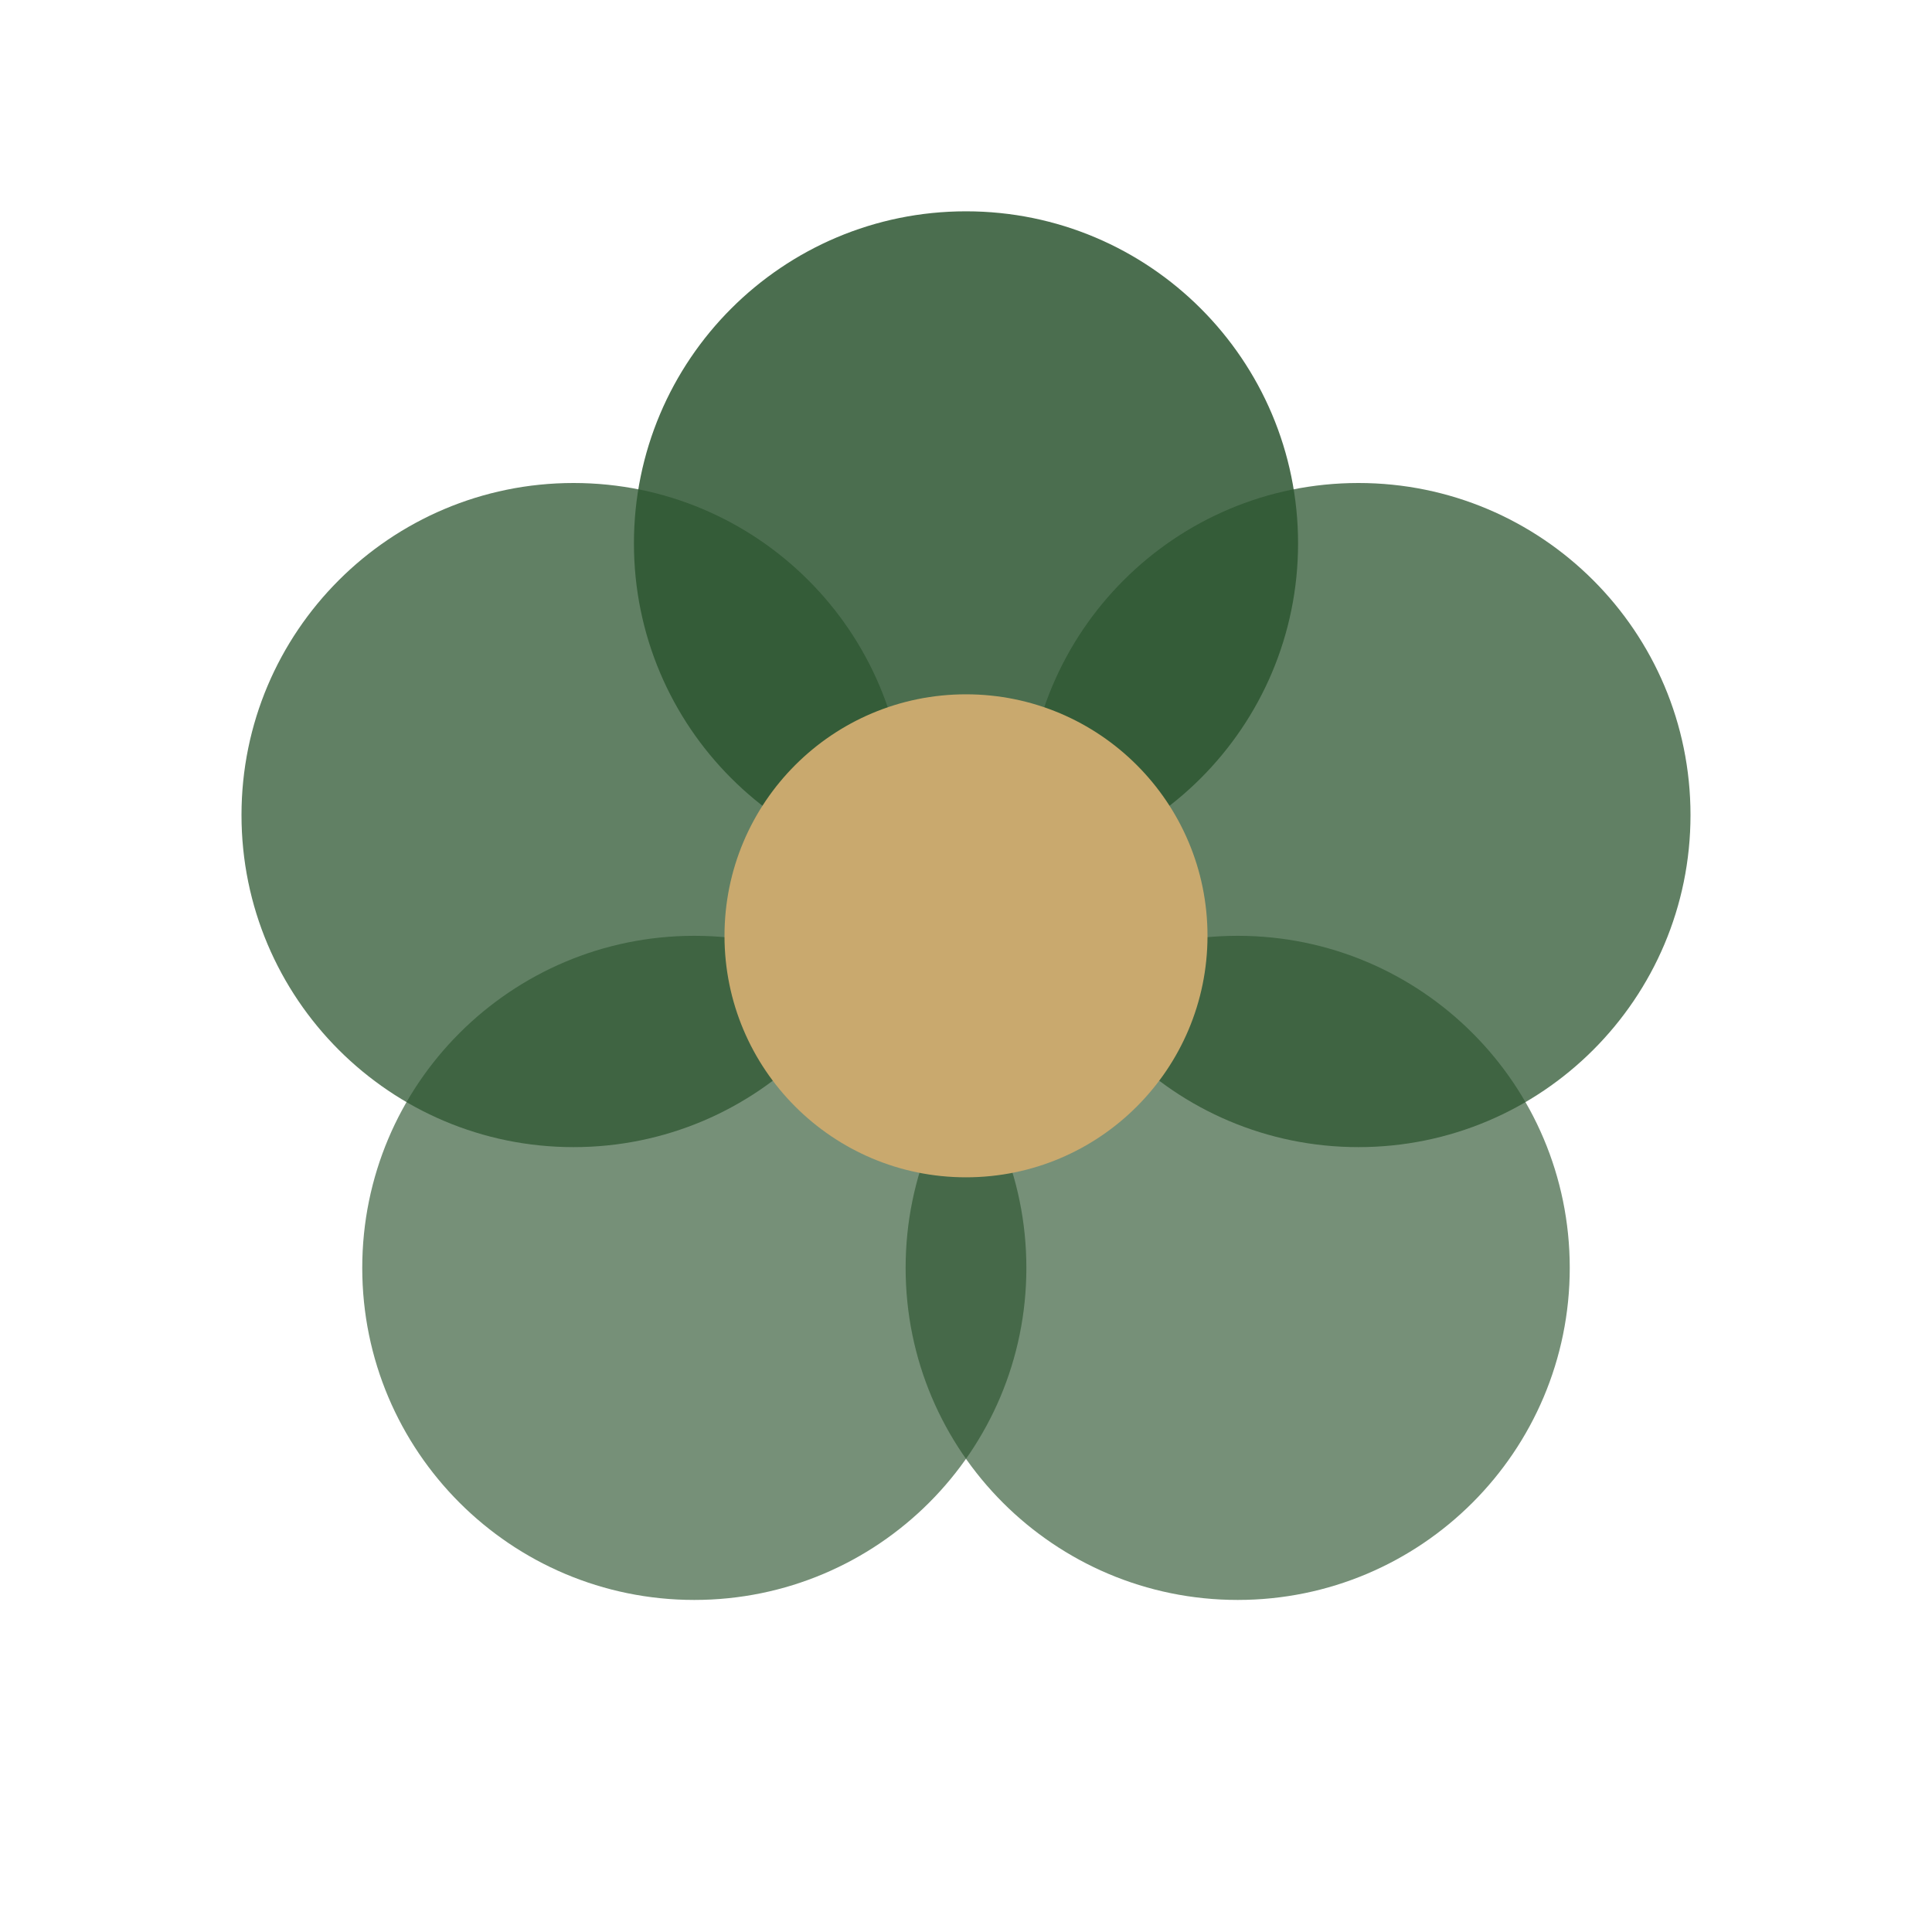
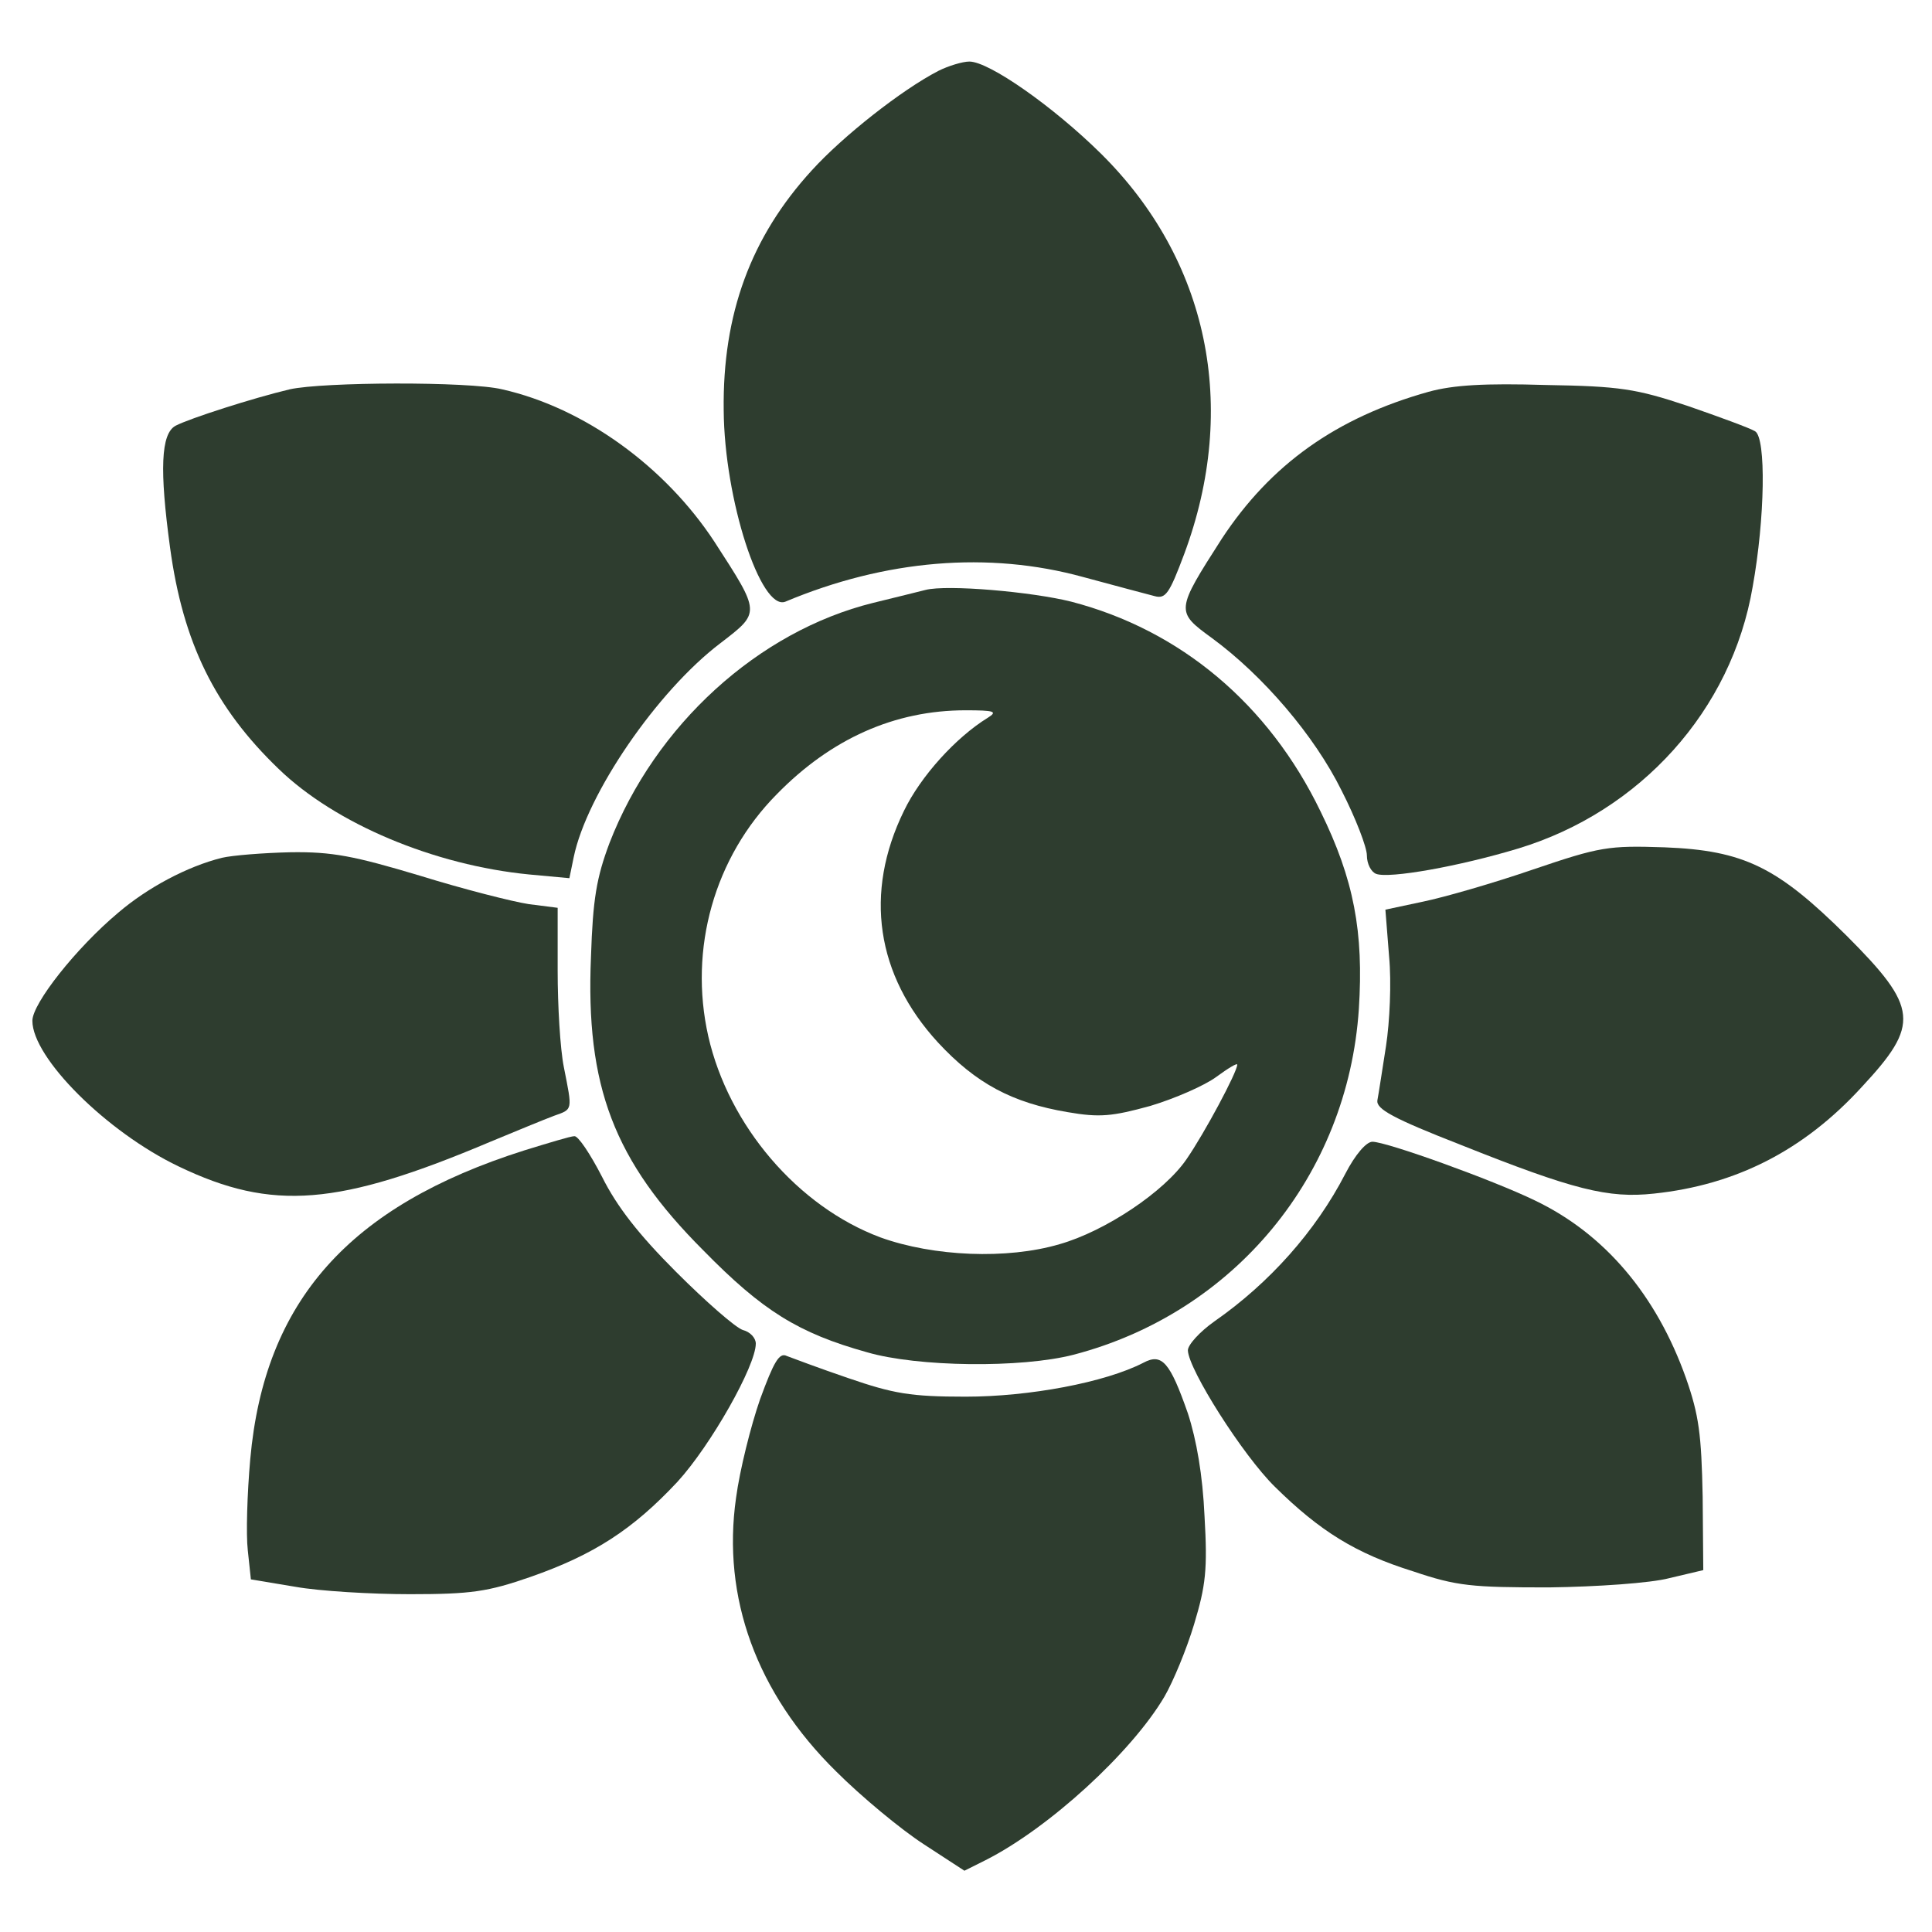
- <svg xmlns="http://www.w3.org/2000/svg" viewBox="0 0 32 32" width="32" height="32">
-   <circle cx="16" cy="9" r="5.5" fill="#2C5530" opacity="0.85" />
-   <circle cx="22.5" cy="13.5" r="5.5" fill="#2C5530" opacity="0.75" />
-   <circle cx="20.5" cy="21" r="5.5" fill="#2C5530" opacity="0.65" />
-   <circle cx="11.5" cy="21" r="5.5" fill="#2C5530" opacity="0.65" />
-   <circle cx="9.5" cy="13.5" r="5.5" fill="#2C5530" opacity="0.75" />
-   <circle cx="16" cy="15.5" r="4" fill="#C9A96E" />
+ <svg xmlns="http://www.w3.org/2000/svg" viewBox="115 48 313 303" width="32" height="32">
+   <g transform="matrix(0.1,0,0,-0.1,-216.5546,362.9726)" fill="#2e3d2f" stroke="none">
+     <path d="m 4836,3085 c -60,-31 -155,-106 -205,-161 -99,-108 -145,-233 -143,-389 1,-144 60,-326 100,-310 162,68 329,82 482,40 52,-14 104,-28 116,-31 18,-5 24,4 48,68 89,239 39,477 -135,649 -77,76 -181,149 -213,149 -11,0 -34,-7 -50,-15 z" />
+     <path d="m 3785,2569 c -59,-14 -162,-47 -185,-59 -24,-13 -26,-72 -9,-197 21,-155 73,-260 176,-359 92,-89 252,-156 406,-171 l 65,-6 7,34 c 21,102 135,269 238,347 65,50 65,48 -10,164 -80,122 -211,217 -344,247 -54,13 -290,12 -344,0 z" />
+     <path d="m 5630,2565 c -150,-42 -256,-118 -335,-238 -75,-117 -75,-118 -16,-161 83,-61 166,-158 210,-247 23,-45 41,-92 41,-105 0,-14 7,-27 15,-30 21,-8 134,12 230,41 198,60 346,224 380,424 20,111 22,241 4,252 -8,5 -57,23 -109,41 -84,28 -110,32 -230,34 -99,3 -150,0 -190,-11 z" />
+     <path d="m 4815,2244 c -11,-3 -49,-12 -85,-21 -186,-46 -353,-198 -427,-389 -21,-56 -27,-91 -30,-184 -9,-210 37,-331 182,-476 96,-98 154,-134 265,-165 82,-24 250,-26 335,-4 260,68 444,290 462,560 8,125 -8,210 -62,320 -84,174 -227,294 -404,340 -64,16 -201,28 -236,19 z m 101,-207 c -52,-32 -109,-95 -136,-151 -65,-133 -45,-266 55,-375 62,-67 121,-98 210,-113 52,-9 72,-7 134,10 40,12 88,33 107,47 19,14 34,23 34,20 0,-12 -53,-111 -82,-153 -36,-53 -132,-117 -206,-138 -85,-25 -204,-20 -290,11 -134,50 -246,181 -279,326 -32,142 10,290 111,392 88,90 191,136 306,136 47,0 52,-2 36,-12 z" />
+     <path d="m 5799,1791 c -64,-22 -144,-45 -178,-52 l -61,-13 6,-76 c 4,-42 1,-106 -5,-145 -6,-38 -12,-78 -14,-88 -2,-14 25,-29 135,-72 183,-73 239,-87 313,-79 133,14 243,70 337,173 94,101 92,128 -25,245 -112,111 -166,138 -295,143 -91,3 -104,1 -213,-36 z" />
+     <path d="m 3675,1810 c -56,-14 -120,-48 -168,-89 -68,-57 -139,-147 -139,-175 0,-60 120,-180 237,-236 152,-73 259,-64 505,40 41,17 87,36 103,42 31,11 30,8 16,79 -6,30 -10,100 -10,156 v 102 l -47,6 c -26,4 -105,24 -176,46 -107,32 -142,39 -210,38 -44,-1 -94,-5 -111,-9 z" />
+     <path d="m 4165,1336 c -284,-90 -421,-244 -444,-500 -5,-56 -7,-122 -4,-148 l 5,-47 72,-12 c 39,-7 123,-12 186,-12 99,0 126,4 195,28 103,36 166,77 238,154 54,59 127,188 127,224 0,9 -9,19 -21,22 -12,4 -60,46 -108,94 -61,61 -96,106 -120,154 -19,37 -39,67 -45,66 -6,0 -42,-11 -81,-23 z" />
+     <path d="m 5495,1298 c -48,-93 -123,-177 -212,-239 -24,-17 -43,-38 -43,-47 1,-31 89,-170 141,-221 73,-72 131,-108 224,-137 71,-24 95,-26 220,-26 77,1 165,7 195,15 l 55,13 -1,119 c -2,101 -6,132 -27,192 -48,135 -132,234 -245,288 -68,33 -240,95 -263,95 -10,0 -28,-21 -44,-52 z" />
+     <path d="m 4547,933 c -15,-43 -33,-115 -39,-160 -23,-161 33,-316 162,-443 41,-41 105,-94 142,-118 l 66,-43 34,17 c 103,52 237,175 290,265 14,24 36,77 48,117 19,63 22,89 17,175 -3,67 -13,124 -27,167 -29,83 -42,98 -72,82 -62,-32 -185,-55 -288,-55 -90,0 -117,5 -190,30 -47,16 -92,33 -100,36 -12,6 -21,-10 -43,-70 z" />
+   </g>
</svg>
